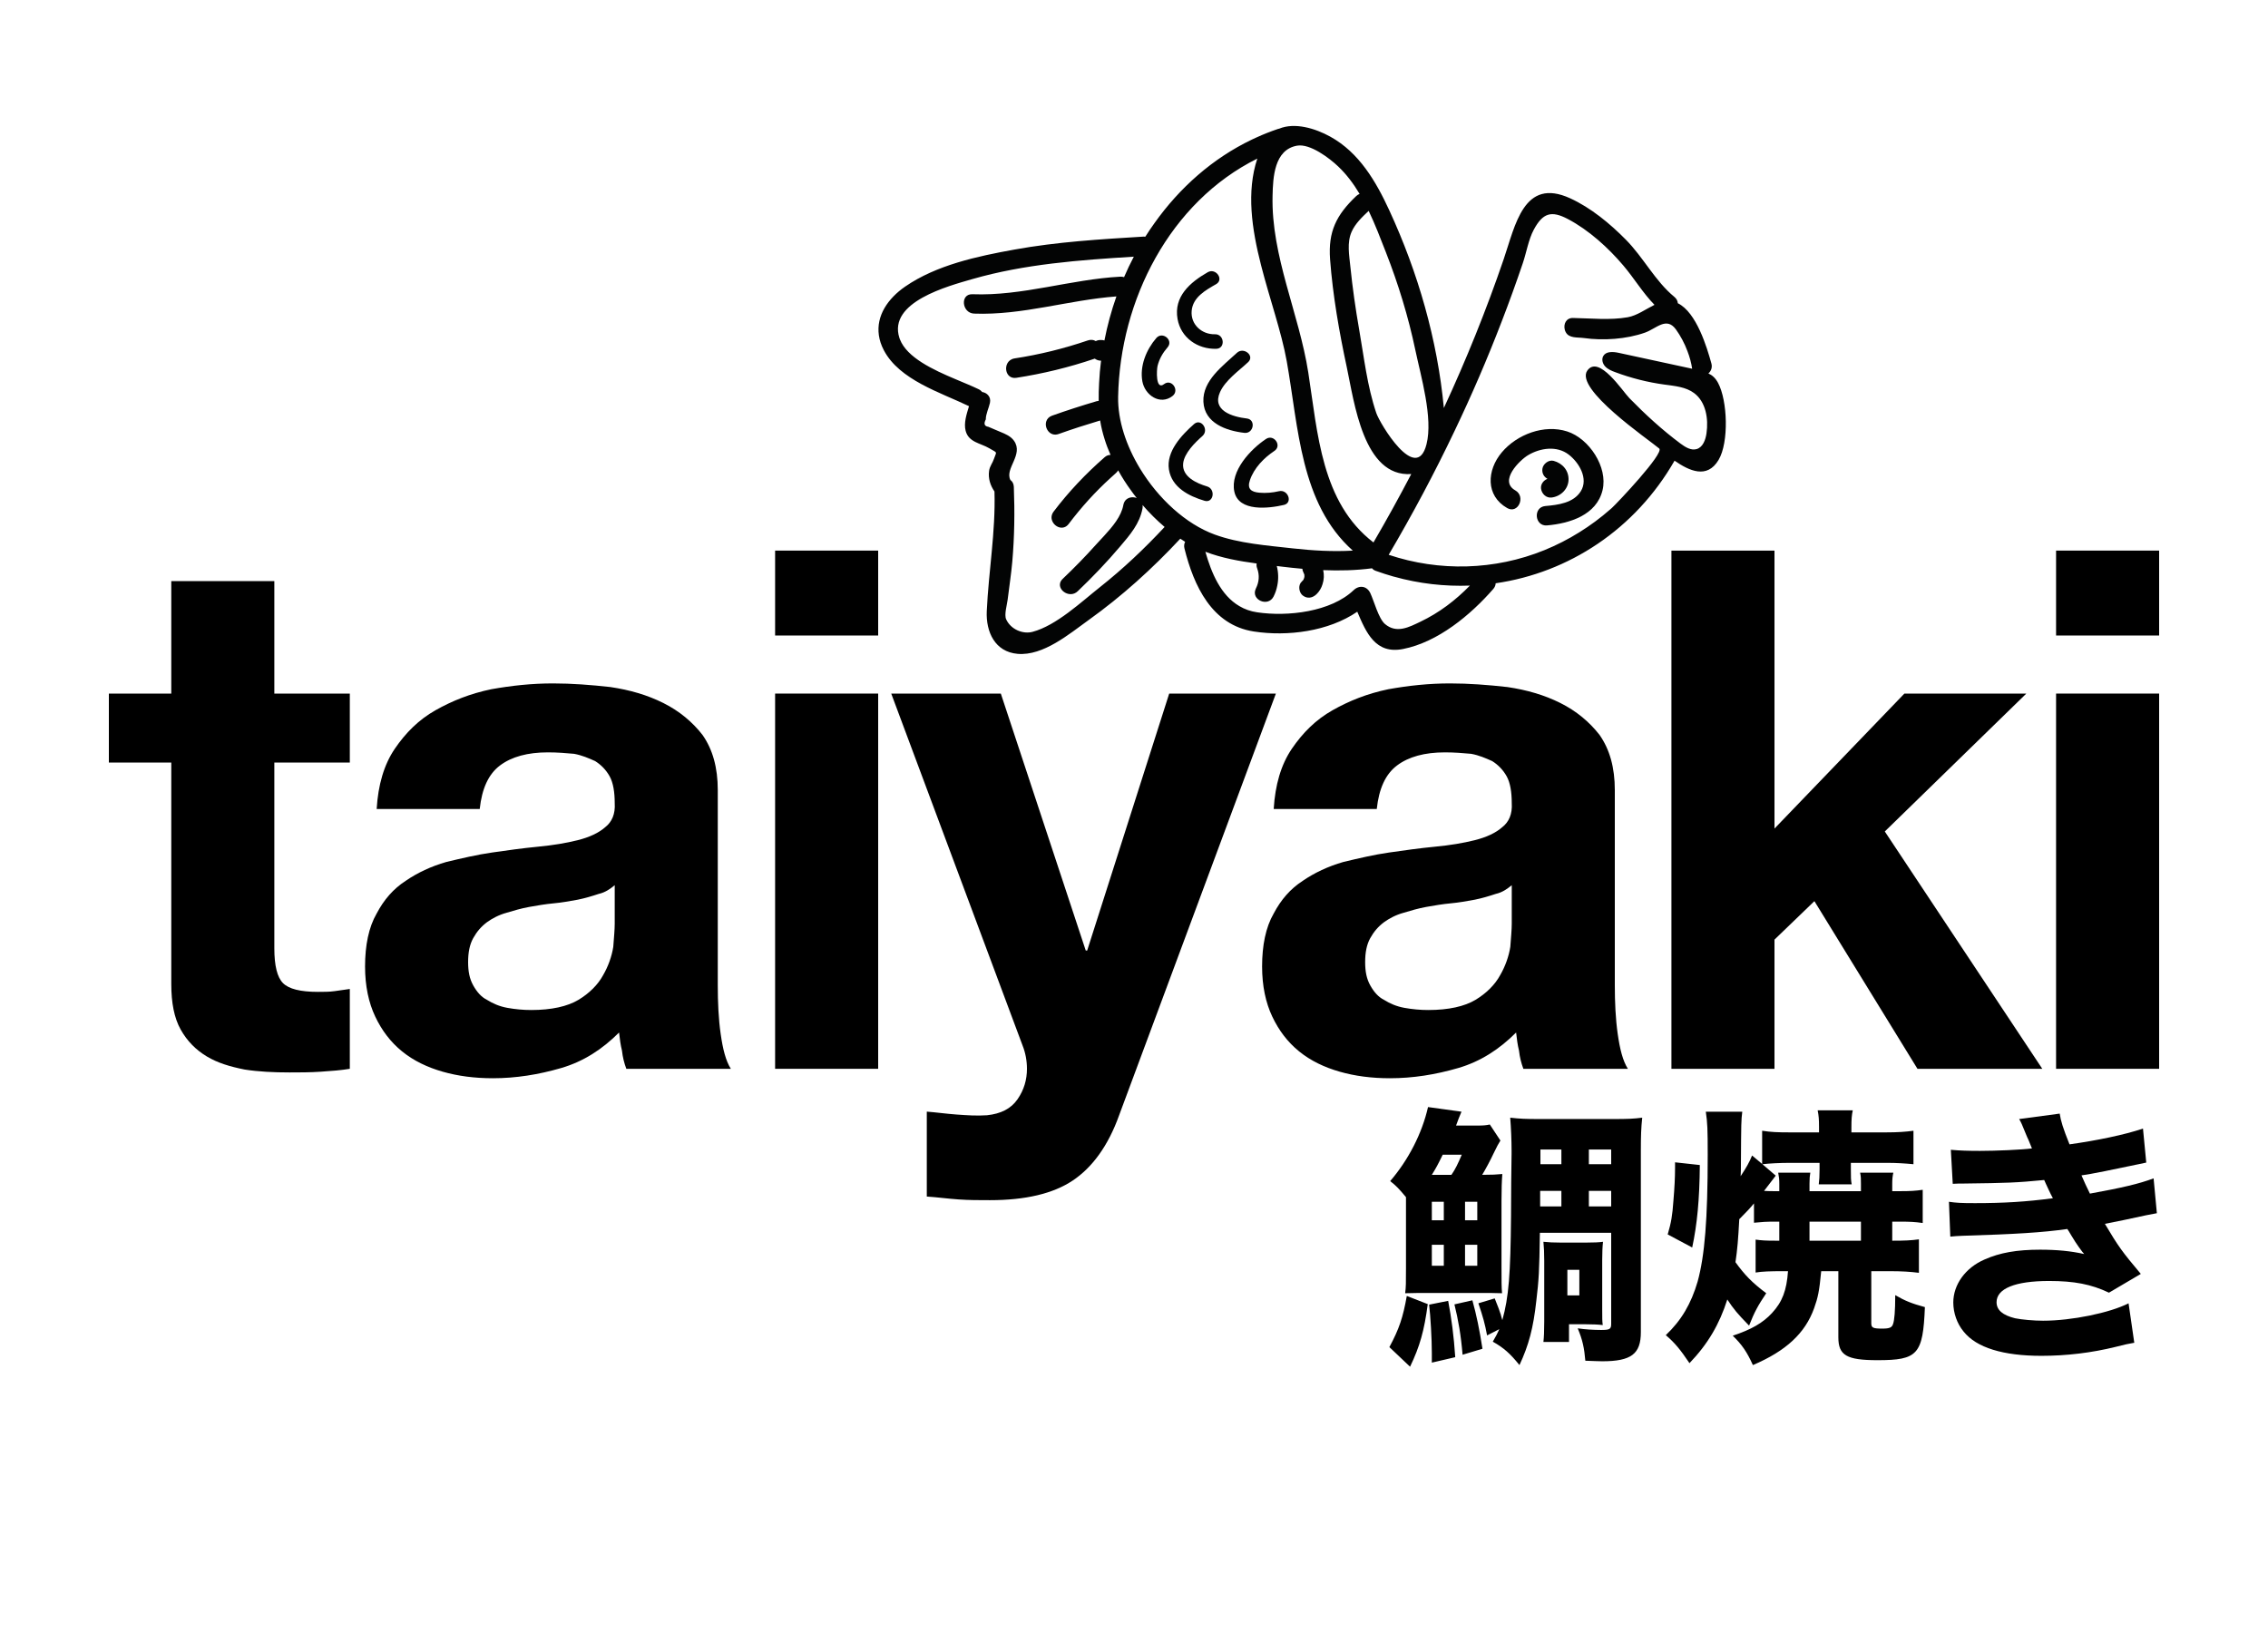
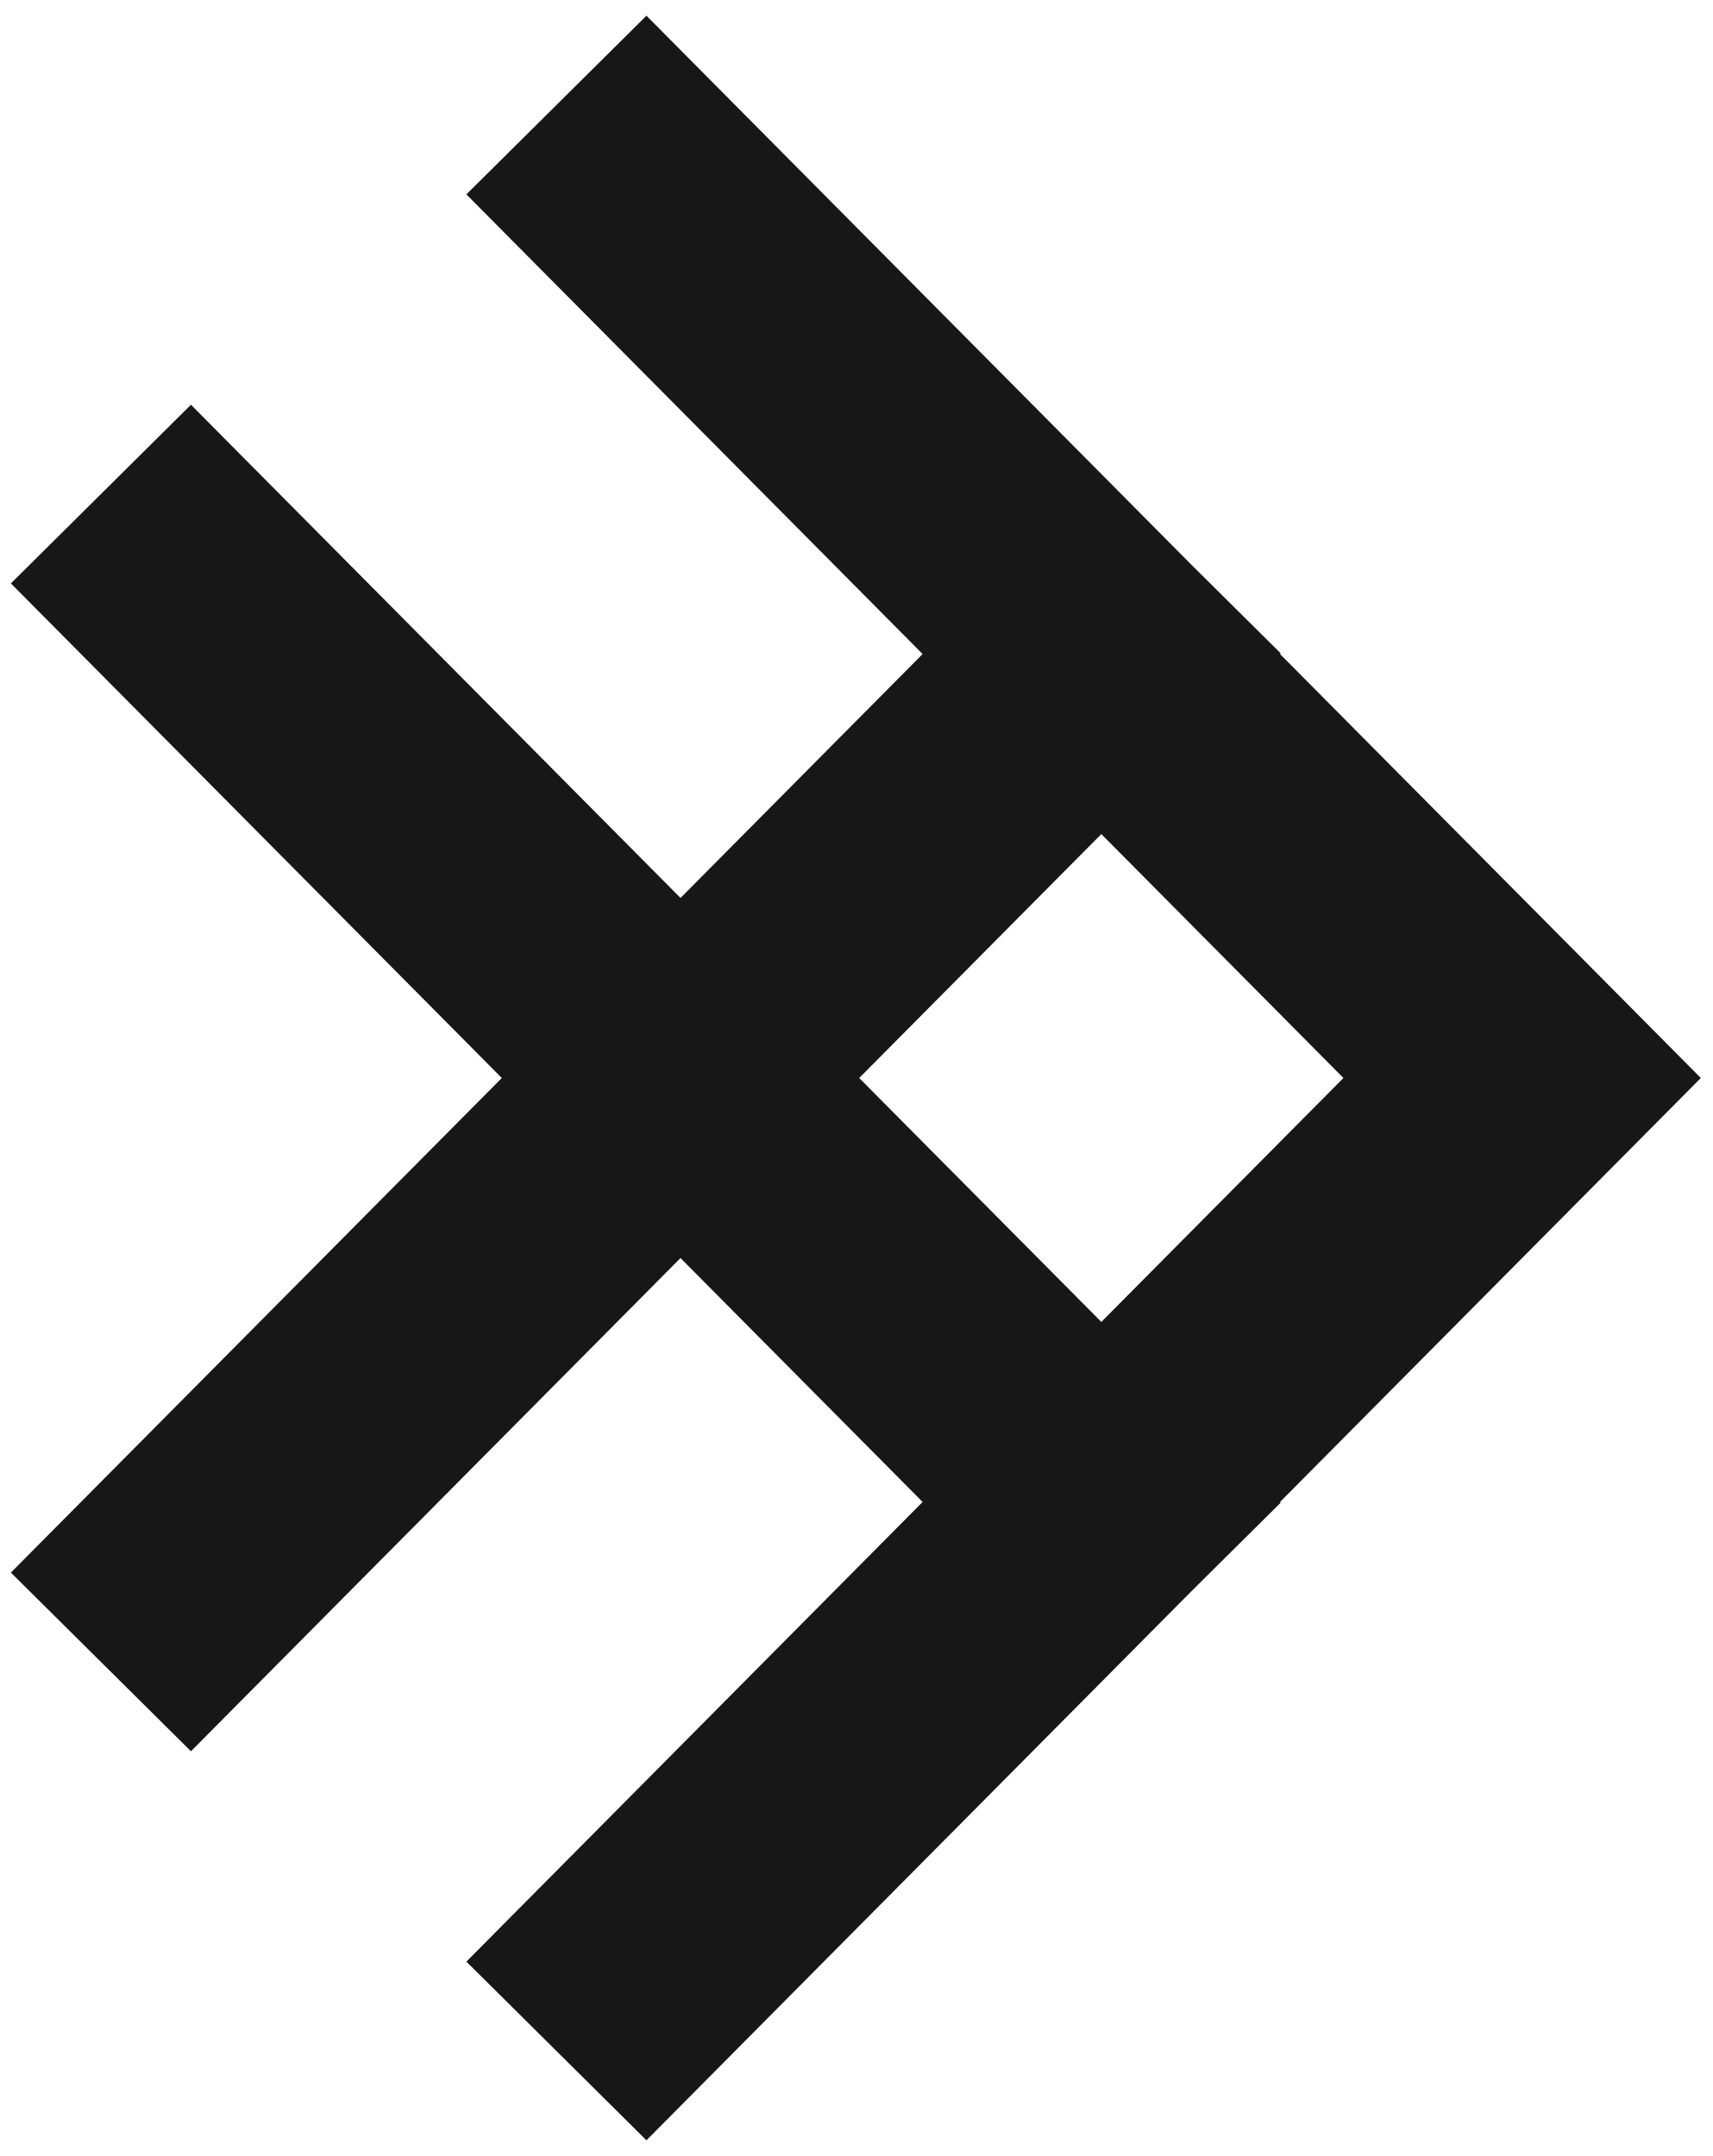
- <svg xmlns="http://www.w3.org/2000/svg" width="100%" height="100%" viewBox="0 0 5000 3600" version="1.1" xml:space="preserve" style="fill-rule:evenodd;clip-rule:evenodd;stroke-linejoin:round;stroke-miterlimit:2;">
-   <g transform="matrix(-0.491596,-0.695431,0.695431,-0.491596,2442.7,1967.33)">
-     <g transform="matrix(1,5.55112e-17,-5.55112e-17,1,-260.539,65.1235)">
-       <path d="M602.304,1424.88C587.169,1366.59 535.367,1325.31 476.342,1353.01C447.027,1366.76 472.563,1410.18 501.757,1396.49C547.042,1375.24 558.92,1451.47 557.081,1475.76C554.271,1512.84 534.495,1551.37 497.789,1562.83C465.194,1573 417.077,1569.03 402.113,1533.91C387.965,1500.7 407.264,1464.87 423.739,1436.68C440.125,1408.65 396.621,1383.28 380.259,1411.27C350.708,1461.83 327.854,1531.2 371.906,1581.41C412.334,1627.49 501.064,1630 548.678,1594.32C598.78,1556.77 617.613,1483.84 602.304,1424.88Z" style="fill:rgb(3,4,4);fill-rule:nonzero;" />
-     </g>
-     <g transform="matrix(1,5.55112e-17,-5.55112e-17,1,-260.539,65.1235)">
-       <path d="M506.869,1486.06C498.226,1478.13 487.612,1477.22 478.15,1481.73C480.767,1471.1 477.068,1458.89 466.843,1453.48C455.109,1447.29 439.085,1450.14 432.396,1462.52C421.311,1483.02 425.028,1509.81 443.951,1524.43C463.411,1539.47 488.51,1536.91 506.869,1521.67C517.043,1513.22 516.255,1494.68 506.869,1486.06Z" style="fill:rgb(3,4,4);fill-rule:nonzero;" />
-     </g>
-     <g transform="matrix(1,5.55112e-17,-5.55112e-17,1,-260.539,65.1235)">
-       <path d="M1565.77,939.354C1556.83,921.855 1547.27,904.86 1537.07,888.117C1539.46,886.354 1541.6,884.089 1543.49,881.194C1612.35,771.924 1648.48,645.281 1727.54,542.054C1747.3,516.372 1703.62,491.321 1684.1,516.624C1608.07,615.949 1571.69,736.801 1507.74,843.175C1484.95,810.948 1459.77,780.484 1432.58,752.033C1435.1,750.145 1437.11,747.753 1438.75,745.236C1441.65,741.584 1443.53,737.305 1444.16,732.772C1450.08,730.129 1454.99,725.219 1457.38,717.162C1475.89,654.345 1499.55,593.919 1528.89,535.255C1536.82,519.268 1527.25,504.414 1514.53,499.125C1504.21,494.846 1491.88,496.86 1485.33,509.827C1454.23,572.266 1428.55,636.972 1408.79,703.818C1408.79,704.07 1408.79,704.322 1408.66,704.448C1403.88,706.084 1399.35,708.854 1395.82,713.386C1395.45,713.889 1395.32,714.393 1394.94,714.771C1380.59,701.552 1365.74,688.964 1350.38,677.004C1338.42,667.437 1326.08,658.373 1313.49,649.687C1314.37,648.302 1315.13,646.666 1315.76,644.903C1328.85,606.508 1340.94,567.86 1351.89,528.835C1354.15,520.653 1352.52,513.729 1348.62,508.442C1337.92,493.713 1309.84,492.454 1303.3,515.366C1293.1,551.747 1281.89,587.625 1269.81,623.376C1255.08,616.075 1239.34,609.907 1223.11,604.745C1209.64,600.339 1195.66,596.814 1181.44,593.919C1184.46,590.017 1186.09,584.855 1185.47,578.183C1178.79,513.603 1166.33,450.66 1146.69,388.723C1143.54,379.03 1136.62,373.617 1128.82,371.98C1112.07,368.078 1091.43,380.918 1098.1,402.193C1114.46,453.555 1126.3,505.924 1132.84,559.426C1133.73,565.595 1134.48,571.889 1135.11,578.183C1135.36,581.457 1136.37,584.352 1137.5,586.996C1117.11,584.729 1096.34,583.722 1075.57,584.1C1067.38,584.1 1059.33,584.352 1051.27,584.855C1059.45,579.442 1064.99,569.623 1063.61,559.803C1063.1,555.901 1061.34,551.999 1058.45,548.348C1057.82,547.593 1057.19,546.837 1056.43,546.082C1035.79,525.059 1026.97,491.447 1020.18,460.101C1017.91,449.401 1015.77,438.826 1013.63,429.258C1004.31,388.975 997.012,348.313 990.97,307.4C990.215,302.49 988.452,298.713 986.06,295.944C972.59,280.083 938.475,293.93 942.378,320.744C950.183,373.365 960.253,425.608 973.598,477.096C983.417,515.366 992.48,552.88 1020.81,581.708C1023.07,583.974 1025.34,585.485 1027.73,586.744C1000.54,589.387 973.85,594.045 948.42,600.591C932.81,525.814 921.983,450.281 917.83,373.869C914.43,311.554 901.968,224.566 923.998,164.896C932.81,140.726 961.386,122.22 989.962,127.633C1002.8,130.025 1019.29,151.048 1029.11,159.986C1053.66,182.142 1077.33,205.306 1102.63,226.707C1151.98,268.501 1204.22,306.519 1258.48,341.767C1265.53,346.299 1272.33,346.803 1278.24,344.789C1311.23,349.698 1311.6,411.005 1355.67,411.005C1370.02,411.005 1382.6,403.2 1394.44,395.647C1396.96,394.136 1399.35,392.625 1401.74,391.115C1409.04,386.708 1416.22,382.177 1423.52,377.645C1430.69,370.091 1437.24,371.98 1443.03,383.436C1448.44,386.96 1453.48,393.129 1458.39,399.549C1463.05,405.718 1467.45,412.264 1471.73,416.796C1477.4,422.838 1483.82,424.979 1489.99,424.475C1496.16,424.098 1501.95,421.076 1506.35,416.544C1509.88,416.292 1513.65,415.411 1517.43,413.271C1533.04,404.71 1552.17,392.374 1573.2,379.408C1626.45,346.173 1691.53,309.037 1740.38,321.373C1741.76,321.625 1743.15,322.003 1744.53,322.506C1837.43,351.838 1781.16,502.525 1759.64,564.587C1713.18,697.902 1639.67,819.635 1565.77,939.354ZM1588.56,1346.98C1534.8,1274.09 1448.44,1230.28 1357.55,1195.53C1273.59,1163.43 1185.97,1139.01 1116.35,1106.41C958.869,1032.64 795.341,921.855 617.211,963.021C644.654,919.086 676.755,878.802 711.5,839.651C756.19,789.547 802.013,733.527 857.529,695.132C923.117,649.687 1017.91,629.67 1108.17,635.84C1177.41,640.624 1244,660.765 1292.97,696.769C1495.02,845.19 1627.33,1097.59 1588.56,1346.98ZM1556.58,1450.08C1541.98,1481.3 1481.68,1500.05 1451.34,1506.1C1421.76,1512.01 1391.42,1512.77 1361.08,1510.38C1361.83,1507.23 1362.08,1503.83 1361.58,1500.18C1351.26,1429.56 1328.6,1387.39 1266.91,1350.25C1186.22,1301.91 1099.99,1261.12 1013.63,1224.24C929.159,1188.11 756.19,1094.95 691.736,1201.07C661.02,1141.03 631.563,1080.35 603.615,1018.91C766.136,968.434 917.83,1064.36 1060.08,1134.98C1198.56,1203.72 1361.71,1230.28 1487.09,1323.56C1525.61,1352.14 1581.88,1395.82 1556.58,1450.08ZM1198.43,1478.78C1112.83,1457.63 1028.74,1429.94 947.791,1394.94C884.469,1367.5 777.591,1331.37 731.894,1277.74C661.901,1195.91 846.2,1210.14 873.14,1218.32C943.636,1239.34 1008.09,1275.09 1074.31,1306.44C1124.03,1329.98 1173,1355.03 1220.96,1382.1C1246.65,1396.7 1277.11,1410.42 1292.97,1436.99C1304.81,1456.75 1308.46,1481.3 1311.6,1504.21C1273.08,1497.66 1234.94,1487.84 1198.43,1478.78ZM879.56,1620.91C909.017,1665.22 939.482,1708.9 970.702,1751.83C987.571,1775.12 1012.37,1799.42 1025.08,1824.97C1047.37,1869.53 1039.56,1891.31 996.76,1913.09C942.125,1940.91 875.531,1955.64 814.979,1960.93C771.423,1964.7 728.495,1961.18 685.945,1967.98C689.973,1942.93 689.344,1914.98 699.667,1892.95C719.557,1850.65 752.666,1813.39 780.109,1775.87C790.18,1762.03 781.997,1746.67 767.268,1741.13C765.128,1740.37 763.114,1739.74 761.226,1739.62C742.594,1736.85 732.775,1756.86 721.319,1769.08C686.575,1805.96 655.229,1857.32 641.381,1906.42C632.947,1936.25 643.773,1975.91 602.23,1976.54C581.837,1976.79 559.554,1974.02 538.405,1968.35C522.921,1964.45 507.941,1958.91 494.597,1952.12C542.308,1908.31 590.145,1864.5 637.856,1820.69C643.647,1815.4 649.815,1808.73 653.214,1801.68C656.11,1795.76 657.117,1789.47 654.348,1783.43C650.319,1774.36 639.115,1770.33 629.295,1771.72C619.477,1773.1 610.791,1778.52 602.607,1784.18C566.101,1808.98 532.237,1837.94 502.15,1870.29C483.896,1889.8 465.769,1911.45 440.465,1919.76C404.21,1931.72 364.429,1912.33 336.608,1885.9C324.397,1874.32 312.69,1857.83 317.977,1841.84C322.761,1827.36 339,1820.56 353.477,1815.78C409.749,1797.4 467.783,1784.81 526.194,1775.5C551.498,1771.47 664.041,1776.13 647.423,1727.91C628.415,1672.77 411.763,1753.72 375.255,1763.29C357.506,1767.94 322.257,1591.32 320.243,1574.08C319.992,1572.31 319.866,1570.68 319.74,1568.92C316.214,1535.81 315.459,1502.45 317.474,1469.21C319.361,1435.35 324.271,1401.61 331.95,1368.63C363.297,1233.93 443.235,1114.34 554.771,1032.64C604.37,1142.79 658.627,1250.8 717.668,1356.17C768.023,1446.43 822.029,1534.8 879.56,1620.91ZM365.94,999.527C371.227,969.063 375.381,931.17 414.029,921.352C435.178,915.938 479.616,932.807 501.395,936.583C521.662,940.109 535.258,925.38 532.363,905.616C520.53,825.048 574.535,726.353 629.8,668.57C641.884,655.855 655.229,646.666 669.329,640.372C720.061,617.208 780.99,630.678 835.122,649.687C797.481,674.864 764.75,707.091 733.657,740.578C730.887,737.808 727.362,735.542 722.705,734.409C704.451,729.5 690.854,718.169 682.042,701.679C681.791,701.175 681.539,700.797 681.162,700.294C665.426,673.983 623.631,699.035 638.612,727.108C643.27,735.919 649.186,743.977 656.11,751.152C667.692,763.615 682.168,773.182 698.282,779.351C695.638,782.247 692.995,785.142 690.478,787.911C678.015,801.633 665.929,815.354 654.096,829.328C651.956,827.943 649.564,826.811 646.668,826.432C644.654,826.181 642.766,825.677 640.752,825.174C640.249,825.174 639.871,825.048 639.619,825.048C639.493,824.922 639.367,824.922 639.115,824.796C637.856,824.041 636.471,823.16 635.213,822.405C634.583,821.9 634.08,821.397 633.576,820.893C632.821,820.138 632.317,819.635 632.065,819.257C631.184,817.998 630.429,816.74 629.548,815.354C629.422,815.103 629.295,814.977 629.17,814.725C629.17,814.474 629.17,814.222 629.044,813.844C628.667,811.83 628.163,809.941 627.785,807.927C627.408,805.032 626.274,802.514 624.513,800.123C618.596,791.813 606.133,787.282 596.817,790.303C582.592,794.835 577.179,807.298 579.319,821.271C580.83,831.216 585.11,840.784 591.529,848.967C598.831,858.785 609.028,866.716 620.232,871.248C594.551,904.608 571.011,939.479 551.12,977.246C547.595,977.497 543.818,978.63 540.042,981.399C526.572,990.841 513.479,1000.66 501.017,1010.73C501.017,1010.73 501.143,1010.73 501.017,1010.86C448.145,1053.78 403.832,1103.76 368.332,1158.27C358.638,1105.78 356.75,1052.65 365.94,999.527ZM1759.26,697.398C1800.42,609.152 1843.1,509.701 1844.23,411.131C1844.36,397.661 1843.35,384.569 1840.96,371.98C1831.52,320.492 1800.42,279.075 1741.63,271.144C1655.28,259.563 1567.53,327.919 1496.03,367.574C1482.56,350.453 1468.59,331.067 1448.95,323.639C1419.87,312.687 1400.86,336.858 1376.44,347.684C1352.64,358.258 1360.07,358.888 1347.48,341.767C1340.56,332.451 1338.29,321.877 1329.35,313.442C1314.88,299.847 1296.75,294.182 1277.61,293.93C1190,235.77 1118.49,162.882 1036.16,98.805C993.739,65.823 937.845,55.248 899.828,100.315C856.774,151.425 864.831,239.42 865.209,300.854C865.838,406.977 878.553,512.344 900.205,616.201C895.673,617.963 890.89,619.726 886.358,621.74C883.714,616.831 879.434,612.676 873.014,610.284C780.612,574.407 670.587,553.761 594.173,632.944C532.866,696.518 482.764,790.681 481.378,881.194C423.093,868.479 363.8,856.142 334.216,922.107C296.45,1006.2 305.262,1116.22 326.286,1202.83C327.796,1208.88 330.818,1213.28 334.72,1216.18C247.732,1386.63 240.305,1591.95 326.537,1777.51C283.232,1793.37 238.668,1818.42 262.335,1871.67C283.861,1920.14 374.626,1979.56 425.988,1985.73C440.591,1987.49 451.04,1984.85 460.355,1979.43C461.363,1988.5 466.649,1997.06 477.351,2000.83C517.255,2015.06 607.014,2045.65 654.473,2019.72C659.509,2022.74 665.803,2023.87 673.105,2021.86C734.789,2004.86 802.769,2015.44 866.215,2004.86C923.872,1995.42 986.312,1978.55 1037.3,1948.84C1151.6,1882.37 1061.84,1792.37 1007.59,1717.21C926.39,1604.92 851.487,1488.47 782.627,1368.63C936.712,1457 1107.42,1516.42 1282.02,1548.65C1362.97,1563.63 1449.07,1571.18 1525.74,1534.04C1566.4,1514.41 1609.45,1480.29 1619.02,1438.24C1619.52,1437.11 1620.03,1435.98 1620.41,1434.72C1626.07,1415.71 1630.73,1396.58 1634.38,1377.31C1635.26,1373.04 1636.02,1368.75 1636.77,1364.47C1655.91,1252.94 1643.07,1139.26 1605.8,1033.14C1601.27,1019.8 1596.23,1006.7 1590.82,993.611C1591.83,992.352 1592.84,991.093 1593.84,989.583C1652.76,894.412 1711.92,798.989 1759.26,697.398Z" style="fill:rgb(3,4,4);fill-rule:nonzero;" />
-     </g>
-     <g transform="matrix(1,5.55112e-17,-5.55112e-17,1,-260.539,65.1235)">
-       <path d="M919.189,800.885C869.151,779.129 831.628,848.972 816.709,885.727C807.572,908.237 844.09,918.03 853.126,895.767C859.55,879.94 868.251,865.038 879.312,852.001C893.367,835.437 906.044,831.699 919.949,850.93C939.531,878.014 946.056,913.768 945.145,946.418C944.465,970.729 982.232,970.711 982.911,946.418C984.249,898.476 968.902,822.5 919.189,800.885Z" style="fill:rgb(3,4,4);fill-rule:nonzero;" />
-     </g>
-     <g transform="matrix(1,5.55112e-17,-5.55112e-17,1,-260.539,65.1235)">
-       <path d="M1208.45,1013.46C1201.77,965.113 1201.57,899.187 1154.99,869.567C1108.18,839.796 1059.55,874.691 1028.17,909.747C1012.01,927.811 1038.63,954.609 1054.88,936.452C1079.7,908.712 1123.93,873.702 1150.75,919.355C1167.88,948.5 1167.53,990.935 1172.03,1023.5C1175.34,1047.47 1211.74,1037.27 1208.45,1013.46Z" style="fill:rgb(3,4,4);fill-rule:nonzero;" />
-     </g>
-     <g transform="matrix(1,5.55112e-17,-5.55112e-17,1,-260.539,65.1235)">
-       <path d="M1368.75,938.7C1323.83,917.538 1274.48,935.977 1247.82,975.976C1234.31,996.258 1267,1015.19 1280.43,995.037C1299.34,966.671 1337.71,957.762 1364.77,980.651C1391.8,1003.52 1387.71,1040.54 1384.68,1072.29C1382.38,1096.47 1420.16,1096.31 1422.45,1072.29C1427.44,1020 1422.06,963.81 1368.75,938.7Z" style="fill:rgb(3,4,4);fill-rule:nonzero;" />
-     </g>
-     <g transform="matrix(1,5.55112e-17,-5.55112e-17,1,-260.539,65.1235)">
-       <path d="M1121.92,816.469C1117.25,773.898 1105.88,716.424 1063.28,695.494C1021.15,674.788 977.162,697.99 944.016,724.159C924.952,739.209 951.838,765.771 970.72,750.863C992.392,733.754 1028.88,711.928 1054.85,734.568C1075.26,752.352 1081.38,791.154 1084.16,816.469C1086.78,840.366 1124.58,840.634 1121.92,816.469Z" style="fill:rgb(3,4,4);fill-rule:nonzero;" />
-     </g>
-     <g transform="matrix(1,5.55112e-17,-5.55112e-17,1,-260.539,65.1235)">
-       <path d="M1360.15,865.275C1350.72,827.045 1326.05,788.107 1289.28,771.03C1256.61,755.859 1211.72,772.172 1213.41,812.902C1214.42,837.118 1252.19,837.245 1251.18,812.902C1250.01,784.608 1292.9,818.822 1299.27,826.158C1311.65,840.428 1319.24,857.101 1323.73,875.315C1329.55,898.899 1365.98,888.91 1360.15,865.275Z" style="fill:rgb(3,4,4);fill-rule:nonzero;" />
-     </g>
-   </g>
-   <g transform="matrix(1,0,0,1,-1451.75,-1915.08)">
-     <g transform="matrix(1600,0,0,1600,1682.15,4271.29)">
-       <path d="M0.234,-0.517L0.234,-0.672L0.092,-0.672L0.092,-0.517L0.006,-0.517L0.006,-0.422L0.092,-0.422L0.092,-0.117C0.092,-0.091 0.096,-0.07 0.105,-0.054C0.114,-0.038 0.126,-0.026 0.141,-0.017C0.156,-0.008 0.173,-0.003 0.193,0.001C0.212,0.004 0.233,0.005 0.255,0.005C0.269,0.005 0.283,0.005 0.298,0.004C0.313,0.003 0.326,0.002 0.338,-0L0.338,-0.11C0.331,-0.109 0.324,-0.108 0.317,-0.107C0.31,-0.106 0.302,-0.106 0.294,-0.106C0.27,-0.106 0.254,-0.11 0.246,-0.118C0.238,-0.126 0.234,-0.142 0.234,-0.166L0.234,-0.422L0.338,-0.422L0.338,-0.517L0.234,-0.517Z" style="fill-rule:nonzero;" />
-     </g>
-     <g transform="matrix(1600,0,0,1600,2205.35,4271.29)">
-       <path d="M0.048,-0.358C0.05,-0.391 0.058,-0.419 0.073,-0.441C0.088,-0.463 0.106,-0.481 0.129,-0.494C0.152,-0.507 0.177,-0.517 0.206,-0.523C0.234,-0.528 0.262,-0.531 0.291,-0.531C0.317,-0.531 0.343,-0.529 0.37,-0.526C0.397,-0.522 0.421,-0.515 0.443,-0.504C0.465,-0.493 0.483,-0.478 0.497,-0.46C0.511,-0.44 0.518,-0.415 0.518,-0.384L0.518,-0.115C0.518,-0.092 0.519,-0.069 0.522,-0.048C0.525,-0.027 0.529,-0.011 0.536,-0L0.392,-0C0.389,-0.008 0.387,-0.016 0.386,-0.025C0.384,-0.033 0.383,-0.041 0.382,-0.05C0.359,-0.027 0.333,-0.01 0.302,-0.001C0.271,0.008 0.24,0.013 0.208,0.013C0.183,0.013 0.16,0.01 0.139,0.004C0.118,-0.002 0.099,-0.011 0.083,-0.024C0.067,-0.037 0.055,-0.053 0.046,-0.072C0.037,-0.091 0.032,-0.114 0.032,-0.141C0.032,-0.17 0.037,-0.195 0.048,-0.214C0.058,-0.233 0.071,-0.248 0.088,-0.259C0.104,-0.27 0.123,-0.279 0.144,-0.285C0.165,-0.29 0.186,-0.295 0.207,-0.298C0.228,-0.301 0.249,-0.304 0.27,-0.306C0.291,-0.308 0.309,-0.311 0.325,-0.315C0.341,-0.319 0.354,-0.325 0.363,-0.333C0.372,-0.34 0.377,-0.351 0.376,-0.366C0.376,-0.381 0.374,-0.394 0.369,-0.403C0.364,-0.412 0.357,-0.419 0.349,-0.424C0.34,-0.428 0.331,-0.432 0.32,-0.434C0.309,-0.435 0.297,-0.436 0.284,-0.436C0.256,-0.436 0.234,-0.43 0.218,-0.418C0.202,-0.406 0.193,-0.386 0.19,-0.358L0.048,-0.358ZM0.376,-0.253C0.37,-0.248 0.363,-0.243 0.354,-0.241C0.345,-0.238 0.335,-0.235 0.325,-0.233C0.314,-0.231 0.303,-0.229 0.292,-0.228C0.281,-0.227 0.269,-0.225 0.258,-0.223C0.247,-0.221 0.237,-0.218 0.227,-0.215C0.216,-0.212 0.207,-0.207 0.2,-0.202C0.192,-0.196 0.186,-0.189 0.181,-0.18C0.176,-0.171 0.174,-0.16 0.174,-0.147C0.174,-0.134 0.176,-0.124 0.181,-0.115C0.186,-0.106 0.192,-0.099 0.2,-0.095C0.208,-0.09 0.217,-0.086 0.228,-0.084C0.239,-0.082 0.25,-0.081 0.261,-0.081C0.289,-0.081 0.311,-0.086 0.326,-0.095C0.341,-0.104 0.353,-0.116 0.36,-0.129C0.367,-0.141 0.372,-0.155 0.374,-0.168C0.375,-0.181 0.376,-0.192 0.376,-0.2L0.376,-0.253Z" style="fill-rule:nonzero;" />
-     </g>
-     <g transform="matrix(1600,0,0,1600,3067.75,4271.29)">
-       <path d="M0.2,-0.597L0.2,-0.714L0.058,-0.714L0.058,-0.597L0.2,-0.597ZM0.058,-0.517L0.058,-0L0.2,-0L0.2,-0.517L0.058,-0.517Z" style="fill-rule:nonzero;" />
-     </g>
-     <g transform="matrix(1600,0,0,1600,3424.55,4271.29)">
-       <path d="M0.309,0.064L0.525,-0.517L0.378,-0.517L0.265,-0.163L0.263,-0.163L0.146,-0.517L-0.005,-0.517L0.176,-0.032C0.18,-0.022 0.182,-0.011 0.182,-0C0.182,0.015 0.178,0.029 0.169,0.042C0.16,0.055 0.146,0.062 0.127,0.064C0.113,0.065 0.099,0.064 0.085,0.063C0.071,0.062 0.057,0.06 0.044,0.059L0.044,0.176C0.059,0.177 0.073,0.179 0.088,0.18C0.102,0.181 0.116,0.181 0.131,0.181C0.18,0.181 0.218,0.172 0.245,0.154C0.272,0.136 0.294,0.106 0.309,0.064Z" style="fill-rule:nonzero;" />
-     </g>
-     <g transform="matrix(1600,0,0,1600,4182.95,4271.29)">
-       <path d="M0.048,-0.358C0.05,-0.391 0.058,-0.419 0.073,-0.441C0.088,-0.463 0.106,-0.481 0.129,-0.494C0.152,-0.507 0.177,-0.517 0.206,-0.523C0.234,-0.528 0.262,-0.531 0.291,-0.531C0.317,-0.531 0.343,-0.529 0.37,-0.526C0.397,-0.522 0.421,-0.515 0.443,-0.504C0.465,-0.493 0.483,-0.478 0.497,-0.46C0.511,-0.44 0.518,-0.415 0.518,-0.384L0.518,-0.115C0.518,-0.092 0.519,-0.069 0.522,-0.048C0.525,-0.027 0.529,-0.011 0.536,-0L0.392,-0C0.389,-0.008 0.387,-0.016 0.386,-0.025C0.384,-0.033 0.383,-0.041 0.382,-0.05C0.359,-0.027 0.333,-0.01 0.302,-0.001C0.271,0.008 0.24,0.013 0.208,0.013C0.183,0.013 0.16,0.01 0.139,0.004C0.118,-0.002 0.099,-0.011 0.083,-0.024C0.067,-0.037 0.055,-0.053 0.046,-0.072C0.037,-0.091 0.032,-0.114 0.032,-0.141C0.032,-0.17 0.037,-0.195 0.048,-0.214C0.058,-0.233 0.071,-0.248 0.088,-0.259C0.104,-0.27 0.123,-0.279 0.144,-0.285C0.165,-0.29 0.186,-0.295 0.207,-0.298C0.228,-0.301 0.249,-0.304 0.27,-0.306C0.291,-0.308 0.309,-0.311 0.325,-0.315C0.341,-0.319 0.354,-0.325 0.363,-0.333C0.372,-0.34 0.377,-0.351 0.376,-0.366C0.376,-0.381 0.374,-0.394 0.369,-0.403C0.364,-0.412 0.357,-0.419 0.349,-0.424C0.34,-0.428 0.331,-0.432 0.32,-0.434C0.309,-0.435 0.297,-0.436 0.284,-0.436C0.256,-0.436 0.234,-0.43 0.218,-0.418C0.202,-0.406 0.193,-0.386 0.19,-0.358L0.048,-0.358ZM0.376,-0.253C0.37,-0.248 0.363,-0.243 0.354,-0.241C0.345,-0.238 0.335,-0.235 0.325,-0.233C0.314,-0.231 0.303,-0.229 0.292,-0.228C0.281,-0.227 0.269,-0.225 0.258,-0.223C0.247,-0.221 0.237,-0.218 0.227,-0.215C0.216,-0.212 0.207,-0.207 0.2,-0.202C0.192,-0.196 0.186,-0.189 0.181,-0.18C0.176,-0.171 0.174,-0.16 0.174,-0.147C0.174,-0.134 0.176,-0.124 0.181,-0.115C0.186,-0.106 0.192,-0.099 0.2,-0.095C0.208,-0.09 0.217,-0.086 0.228,-0.084C0.239,-0.082 0.25,-0.081 0.261,-0.081C0.289,-0.081 0.311,-0.086 0.326,-0.095C0.341,-0.104 0.353,-0.116 0.36,-0.129C0.367,-0.141 0.372,-0.155 0.374,-0.168C0.375,-0.181 0.376,-0.192 0.376,-0.2L0.376,-0.253Z" style="fill-rule:nonzero;" />
-     </g>
-     <g transform="matrix(1600,0,0,1600,5029.35,4271.29)">
-       <path d="M0.067,-0.714L0.067,-0L0.209,-0L0.209,-0.178L0.264,-0.231L0.406,-0L0.578,-0L0.361,-0.327L0.556,-0.517L0.388,-0.517L0.209,-0.331L0.209,-0.714L0.067,-0.714Z" style="fill-rule:nonzero;" />
-     </g>
-     <g transform="matrix(1600,0,0,1600,5891.75,4271.29)">
-       <path d="M0.2,-0.597L0.2,-0.714L0.058,-0.714L0.058,-0.597L0.2,-0.597ZM0.058,-0.517L0.058,-0L0.2,-0L0.2,-0.517L0.058,-0.517Z" style="fill-rule:nonzero;" />
-     </g>
-   </g>
-   <g id="_-鯛焼き-" transform="matrix(1,0,0,1,1370.05,-1318.33)">
-     <path d="M2181.95,4036.09L2181.95,4236.49C2181.95,4248.49 2178.95,4250.29 2159.75,4250.29C2142.95,4250.29 2123.75,4249.09 2108.15,4246.69C2118.95,4272.49 2122.55,4289.89 2124.95,4318.09C2144.15,4318.69 2153.15,4319.29 2162.15,4319.29C2226.35,4319.29 2247.35,4303.09 2247.35,4255.09L2247.35,3854.89C2247.35,3822.49 2247.95,3805.09 2250.35,3782.29C2231.15,3784.69 2219.75,3785.29 2184.95,3785.29L2025.95,3785.29C1992.35,3785.29 1980.35,3784.69 1959.35,3782.29C1961.15,3804.49 1962.35,3832.69 1962.35,3854.89L1962.35,3861.49C1961.75,3900.49 1961.15,3946.09 1961.15,3998.89C1959.95,4127.29 1956.35,4177.09 1941.95,4228.69C1940.75,4225.09 1940.15,4222.09 1939.55,4220.29C1938.95,4216.69 1937.75,4213.69 1937.15,4212.49C1935.35,4206.49 1934.75,4204.69 1925.15,4180.69L1889.15,4191.49C1899.35,4221.49 1903.55,4236.49 1908.35,4262.29L1935.35,4248.49C1930.55,4258.69 1928.75,4262.89 1920.95,4276.09C1945.55,4289.89 1959.35,4302.49 1979.75,4327.69C2000.15,4283.89 2010.35,4246.09 2016.95,4185.49C2022.35,4140.49 2023.55,4121.89 2024.75,4036.09L2181.95,4036.09ZM2025.95,3884.89L2025.95,3852.49L2072.15,3852.49L2072.15,3884.89L2025.95,3884.89ZM2025.35,3943.69L2072.15,3943.69L2072.15,3977.89L2025.35,3977.89L2025.35,3943.69ZM2181.95,3977.89L2132.75,3977.89L2132.75,3943.69L2181.95,3943.69L2181.95,3977.89ZM2181.95,3884.89L2132.75,3884.89L2132.75,3852.49L2181.95,3852.49L2181.95,3884.89ZM1914.35,3797.29C1906.55,3799.09 1900.55,3799.69 1886.15,3799.69L1839.95,3799.69C1844.15,3788.89 1845.95,3783.49 1845.95,3783.49C1850.75,3772.09 1850.75,3772.09 1851.95,3769.09L1778.15,3758.89C1764.95,3817.09 1734.95,3875.29 1694.75,3922.09C1708.55,3932.89 1714.55,3939.49 1729.55,3957.49L1729.55,4114.69C1729.55,4147.09 1729.55,4155.49 1727.75,4169.29C1748.75,4168.69 1758.35,4168.69 1784.75,4168.69L1884.35,4168.69C1917.35,4168.69 1920.95,4168.69 1941.35,4169.29C1940.15,4154.29 1940.15,4145.89 1940.15,4109.89L1940.15,3965.89C1940.15,3939.49 1940.75,3921.49 1941.95,3906.49C1929.35,3907.69 1919.75,3908.29 1897.55,3908.29C1904.15,3897.49 1915.55,3876.49 1922.75,3860.89C1929.35,3847.09 1934.15,3838.09 1937.75,3832.69L1914.35,3797.29ZM1786.55,3908.29C1796.15,3892.69 1799.75,3886.09 1810.55,3863.89L1852.55,3863.89C1844.15,3883.69 1838.15,3896.29 1829.75,3908.29L1786.55,3908.29ZM1786.55,3967.69L1812.95,3967.69L1812.95,4008.49L1786.55,4008.49L1786.55,3967.69ZM1786.55,4062.49L1812.95,4062.49L1812.95,4108.69L1786.55,4108.69L1786.55,4062.49ZM1859.75,3967.69L1886.75,3967.69L1886.75,4008.49L1859.75,4008.49L1859.75,3967.69ZM1859.75,4062.49L1886.75,4062.49L1886.75,4108.69L1859.75,4108.69L1859.75,4062.49ZM1731.35,4175.29C1722.95,4222.69 1714.55,4247.89 1692.95,4288.09L1738.55,4331.29C1760.15,4286.29 1769.75,4252.09 1777.55,4193.29L1731.35,4175.29ZM1780.55,4194.49C1783.55,4218.49 1786.55,4270.69 1786.55,4301.29L1786.55,4322.29L1838.15,4310.29C1835.15,4264.09 1829.75,4223.89 1822.55,4186.09L1780.55,4194.49ZM2162.15,4096.09C2162.15,4078.69 2162.75,4066.69 2163.95,4055.89C2155.55,4057.09 2144.15,4057.69 2124.95,4057.69L2072.15,4057.69C2054.75,4057.69 2043.95,4057.09 2032.55,4055.89C2033.75,4067.89 2034.35,4079.89 2034.35,4097.89L2034.35,4231.69C2034.35,4253.29 2033.75,4265.89 2032.55,4276.69L2088.95,4276.69L2088.95,4237.69L2124.95,4237.69C2139.95,4237.69 2154.35,4238.29 2163.35,4239.49C2162.15,4230.49 2162.15,4225.69 2162.15,4204.09L2162.15,4096.09ZM2085.35,4117.69L2111.75,4117.69L2111.75,4174.09L2085.35,4174.09L2085.35,4117.69ZM1836.35,4193.89C1844.75,4227.49 1850.75,4261.69 1854.35,4304.89L1898.15,4291.69C1891.55,4249.09 1884.95,4217.29 1875.95,4184.89L1836.35,4193.89Z" style="fill-rule:nonzero;" />
-     <g transform="matrix(1,0,0,1,7,0)">
-       <path d="M2564.75,4120.69C2561.75,4163.29 2552.15,4188.49 2529.35,4213.09C2509.55,4234.69 2483.15,4249.69 2442.95,4262.89C2462.75,4282.09 2474.15,4298.29 2487.35,4327.69C2560.55,4296.49 2602.55,4257.49 2622.35,4202.29C2630.75,4178.89 2633.75,4165.09 2637.95,4120.69L2675.75,4120.69L2675.75,4266.49C2675.75,4306.09 2693.75,4316.89 2762.15,4316.89C2850.95,4316.89 2862.35,4304.29 2866.55,4199.89C2837.75,4192.09 2822.75,4186.09 2801.15,4173.49C2801.15,4208.89 2799.35,4228.69 2796.35,4237.09C2793.95,4244.89 2788.55,4247.29 2772.95,4247.29C2751.95,4247.29 2748.35,4245.49 2748.35,4235.29L2748.35,4120.69L2789.15,4120.69C2815.55,4120.69 2834.15,4121.89 2853.35,4124.29L2853.35,4050.49C2835.35,4052.89 2823.35,4053.49 2794.55,4053.49L2794.55,4011.49L2812.55,4011.49C2833.55,4011.49 2844.95,4012.09 2861.75,4014.49L2861.75,3941.29C2844.95,3943.69 2833.55,3944.29 2812.55,3944.29L2794.55,3944.29L2794.55,3928.09C2794.55,3917.89 2795.15,3911.89 2796.95,3903.49L2723.75,3903.49C2725.55,3912.49 2725.55,3916.69 2725.55,3928.09L2725.55,3944.29L2612.15,3944.29L2612.15,3927.49C2612.15,3916.09 2612.75,3910.69 2613.95,3903.49L2543.15,3903.49C2544.95,3913.09 2545.55,3917.89 2545.55,3928.69L2545.55,3944.29L2535.35,3944.29C2526.35,3944.29 2521.55,3944.29 2511.95,3943.69C2526.95,3923.89 2526.95,3923.89 2537.75,3910.09L2508.35,3884.89C2523.35,3883.09 2547.35,3881.89 2568.35,3881.89L2634.35,3881.89L2634.35,3896.29C2634.35,3912.49 2633.75,3919.09 2632.55,3929.29L2705.15,3929.29C2703.35,3919.69 2703.35,3913.69 2703.35,3895.69L2703.35,3881.89L2783.75,3881.89C2803.55,3881.89 2823.35,3883.09 2841.35,3884.89L2841.35,3811.09C2823.95,3813.49 2805.95,3814.69 2781.35,3814.69L2704.55,3814.69L2704.55,3802.69C2704.55,3786.49 2705.15,3776.89 2707.55,3766.09L2630.15,3766.09C2632.55,3778.09 2633.15,3786.49 2633.15,3802.09L2633.15,3814.69L2568.35,3814.69C2541.95,3814.69 2526.95,3814.09 2507.75,3811.09L2507.75,3884.29L2485.55,3865.69C2479.55,3880.69 2472.95,3892.09 2460.35,3911.29C2460.95,3898.69 2460.95,3895.69 2460.95,3887.29C2461.55,3789.49 2461.55,3789.49 2463.95,3769.09L2383.55,3769.09C2387.15,3793.69 2387.75,3806.89 2387.75,3863.89C2387.75,4006.69 2381.15,4086.49 2365.55,4143.49C2351.15,4192.69 2329.55,4229.29 2295.35,4261.69C2315.75,4279.09 2327.75,4294.09 2347.55,4323.49C2388.35,4280.89 2413.55,4237.69 2430.95,4183.09C2444.75,4204.09 2453.15,4214.29 2478.95,4240.69C2490.95,4210.09 2498.75,4196.29 2516.75,4169.29C2485.55,4145.89 2469.35,4129.09 2448.95,4100.89C2453.15,4072.69 2454.95,4050.49 2457.35,4006.09C2473.55,3989.89 2481.35,3981.49 2489.75,3971.29L2489.75,4013.89C2507.75,4012.09 2516.75,4011.49 2535.35,4011.49L2545.55,4011.49L2545.55,4053.49L2538.35,4053.49C2514.35,4053.49 2507.15,4052.89 2493.35,4051.09L2493.35,4123.69C2507.75,4121.29 2525.15,4120.69 2553.95,4120.69L2564.75,4120.69ZM2612.15,4053.49L2612.15,4011.49L2725.55,4011.49L2725.55,4053.49L2612.15,4053.49ZM2353.55,4068.49C2364.35,4018.09 2369.75,3963.49 2370.35,3886.69L2315.75,3880.69L2315.75,3892.09C2315.75,3914.29 2314.55,3937.09 2312.15,3965.29C2309.75,3998.89 2307.35,4012.69 2299.55,4039.69L2353.55,4068.49Z" style="fill-rule:nonzero;" />
-     </g>
-     <g transform="matrix(1,0,0,1,-30,0)">
-       <path d="M2964.95,3928.09C2975.15,3927.49 2979.95,3927.49 2988.95,3927.49C3084.95,3926.29 3104.75,3925.69 3166.55,3919.69C3169.55,3926.89 3170.75,3928.69 3176.15,3940.69C3180.35,3949.69 3182.15,3953.29 3185.75,3959.89C3126.95,3967.69 3077.15,3970.69 3014.15,3970.69C2982.95,3970.69 2973.35,3970.09 2956.55,3967.69L2959.55,4044.49C2970.35,4043.29 2975.15,4043.29 2985.95,4042.69C3103.55,4039.09 3162.35,4035.49 3217.55,4027.69C3221.15,4033.09 3221.15,4033.09 3225.35,4040.29C3234.95,4055.89 3235.55,4057.09 3242.75,4067.29C3249.95,4077.49 3251.15,4078.69 3254.75,4082.89C3225.35,4076.29 3194.75,4073.29 3157.55,4073.29C3106.55,4073.29 3068.75,4079.89 3035.15,4094.89C2993.15,4112.89 2966.15,4150.09 2966.15,4189.69C2966.15,4213.09 2974.55,4236.49 2988.95,4253.89C3017.15,4289.29 3075.95,4307.29 3160.55,4307.29C3215.75,4307.29 3270.95,4300.69 3324.35,4287.49C3347.75,4281.49 3348.95,4281.49 3365.15,4278.49L3352.55,4191.49C3311.75,4212.49 3227.15,4229.89 3164.15,4229.89C3143.75,4229.89 3116.75,4227.49 3102.35,4224.49C3075.35,4217.89 3061.55,4206.49 3061.55,4189.09C3061.55,4159.09 3102.35,4142.29 3177.35,4142.29C3232.55,4142.29 3270.35,4149.49 3309.35,4168.09L3379.55,4126.69C3338.15,4077.49 3330.35,4066.69 3300.35,4016.29C3312.35,4013.89 3314.75,4013.29 3342.35,4007.89C3383.15,3998.89 3407.15,3994.09 3414.95,3992.89L3407.75,3916.09C3375.35,3928.09 3339.95,3936.49 3267.35,3949.69C3257.75,3929.89 3257.15,3928.69 3248.75,3909.49C3267.95,3907.09 3320.75,3896.29 3391.55,3881.29L3384.35,3806.29C3343.55,3820.09 3282.35,3832.69 3222.35,3841.09C3207.95,3805.09 3203.15,3789.49 3200.75,3773.29L3111.35,3785.29C3116.15,3793.69 3117.95,3797.89 3123.95,3812.89C3128.15,3823.09 3130.55,3829.09 3131.75,3830.89C3137.75,3845.29 3137.75,3845.29 3139.55,3850.09C3115.55,3853.09 3059.75,3855.49 3024.95,3855.49C2999.75,3855.49 2979.35,3854.89 2960.75,3853.09L2964.95,3928.09Z" style="fill-rule:nonzero;" />
-     </g>
-   </g>
+ <svg xmlns="http://www.w3.org/2000/svg" width="27" height="34" viewBox="0 0 27 34" fill="none">
+   <path d="M17.365 23.686L3 9.211M17.365 23.686L24 17L17.365 10.314M17.365 23.686L10.182 30.924M17.365 10.314L3 24.789M17.365 10.314L10.182 3.076" stroke="#171717" stroke-width="4" stroke-linecap="square" />
</svg>
